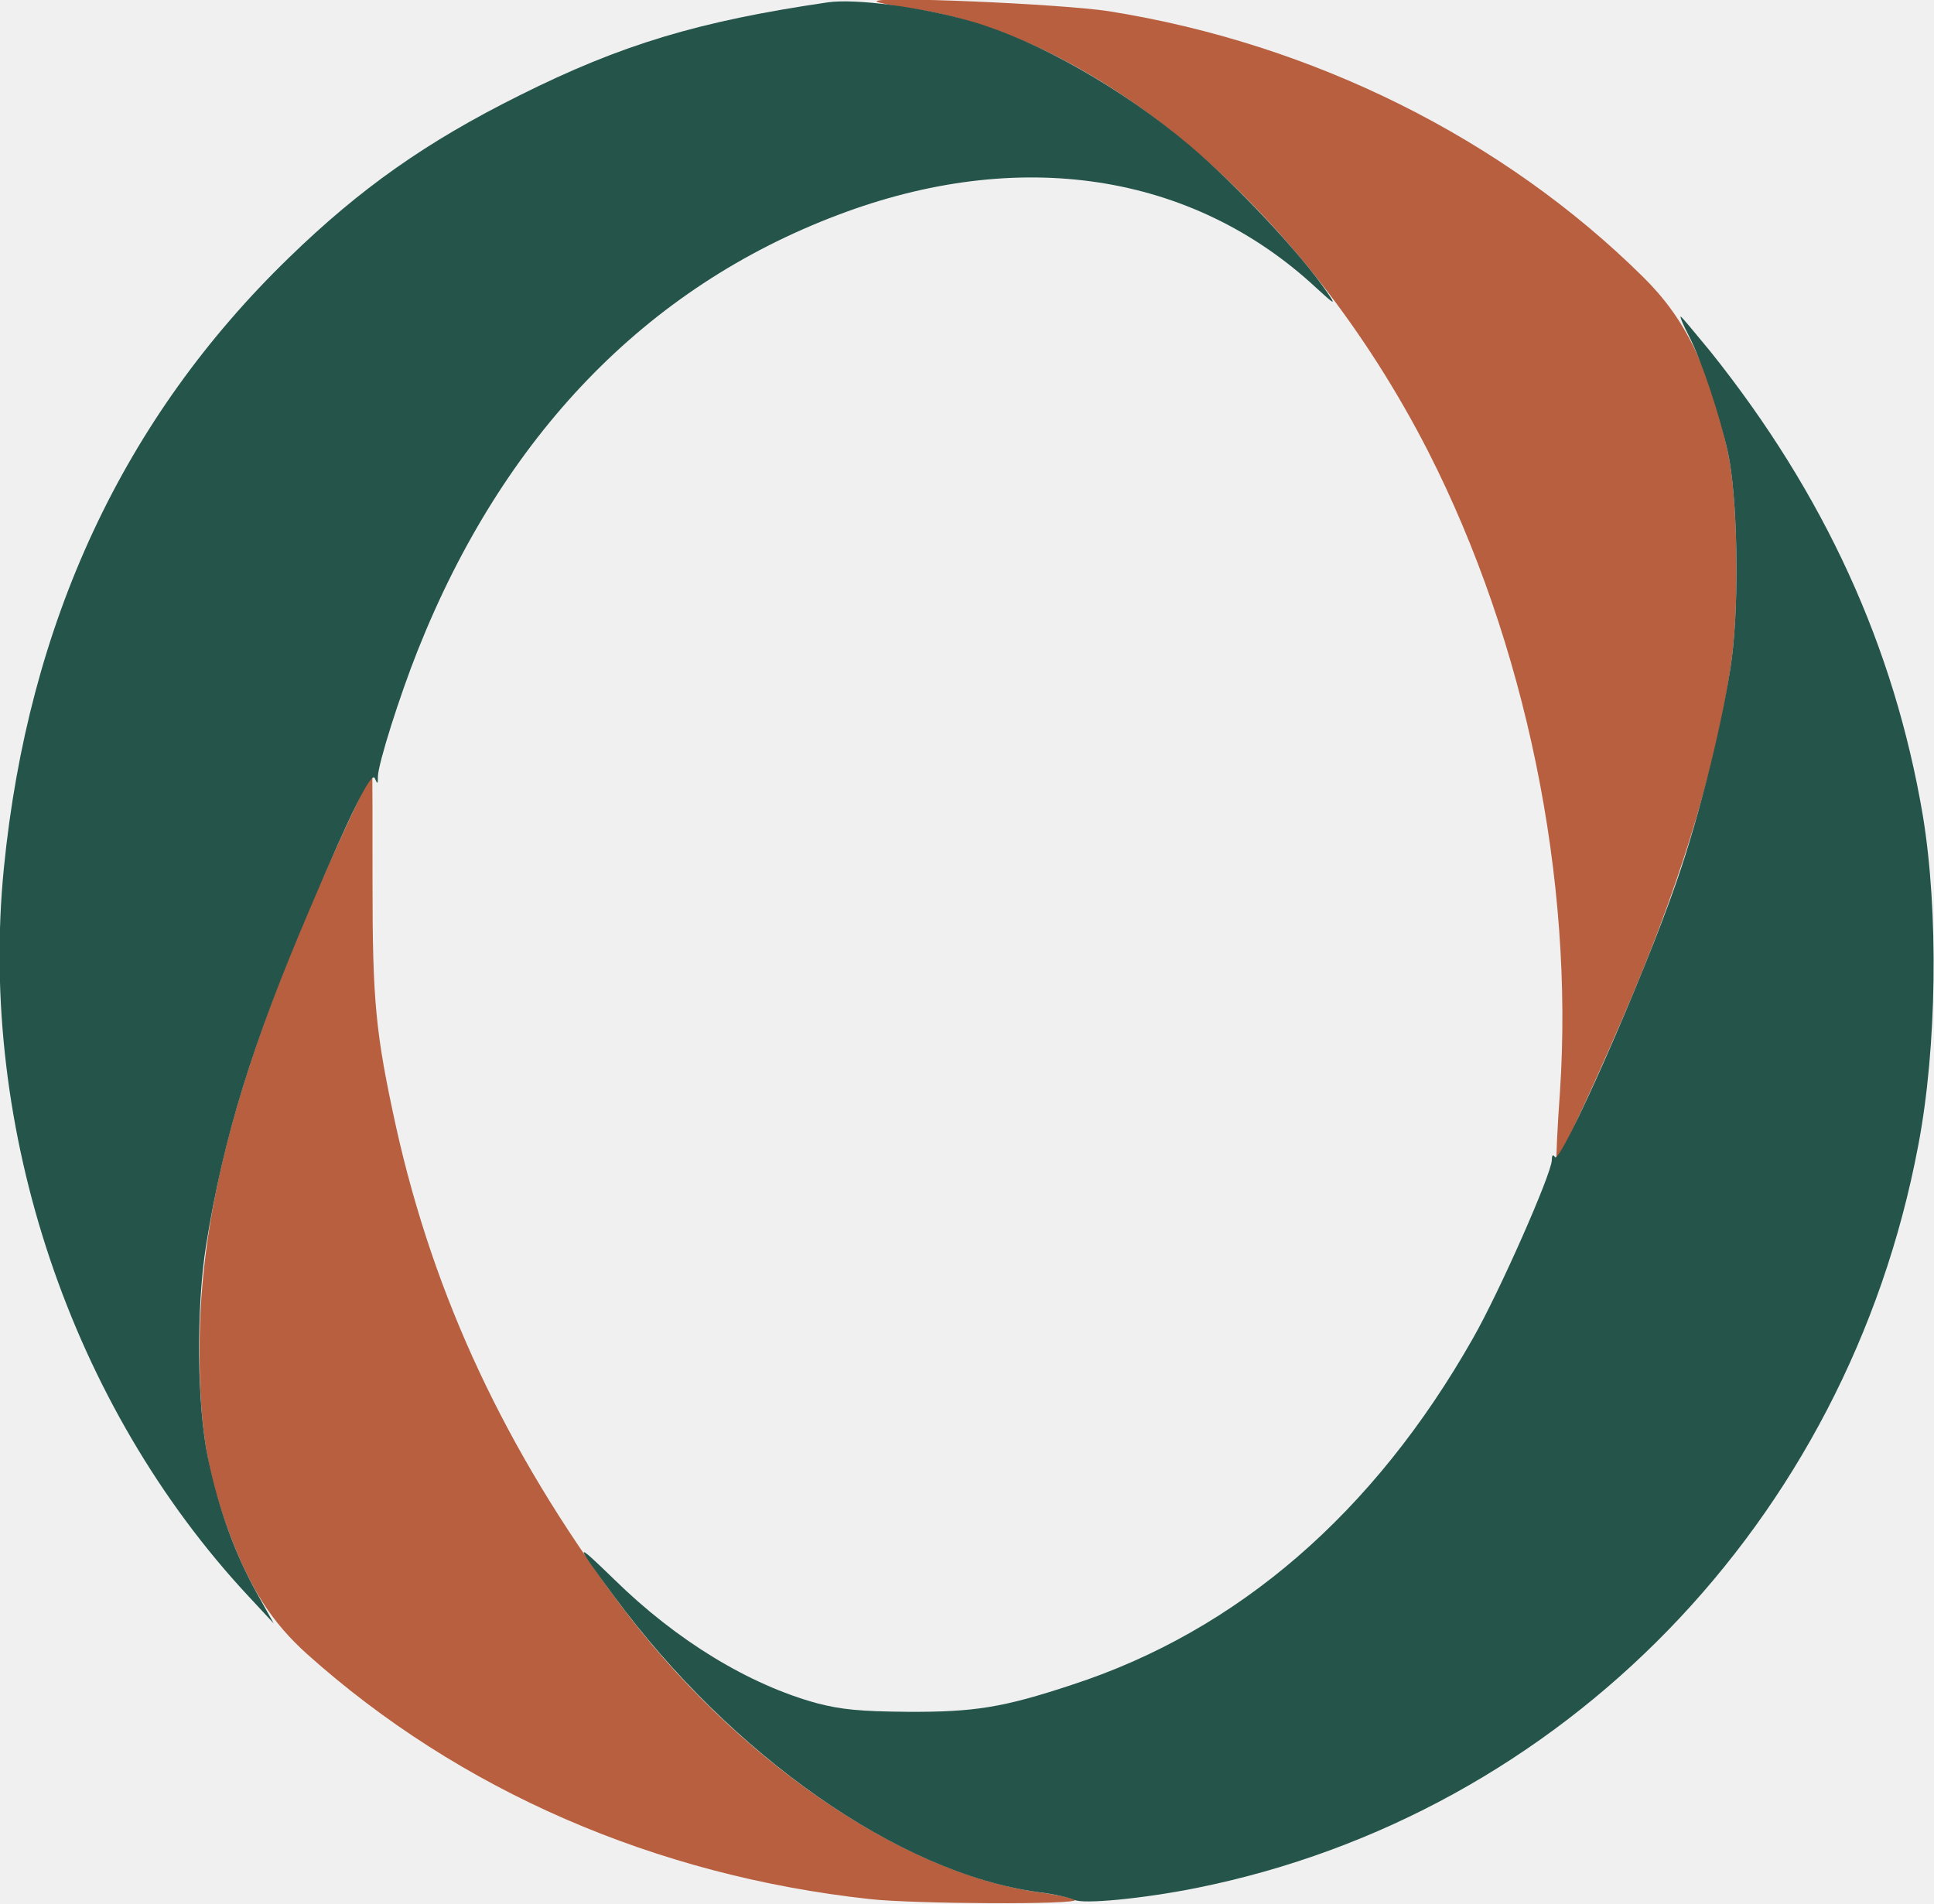
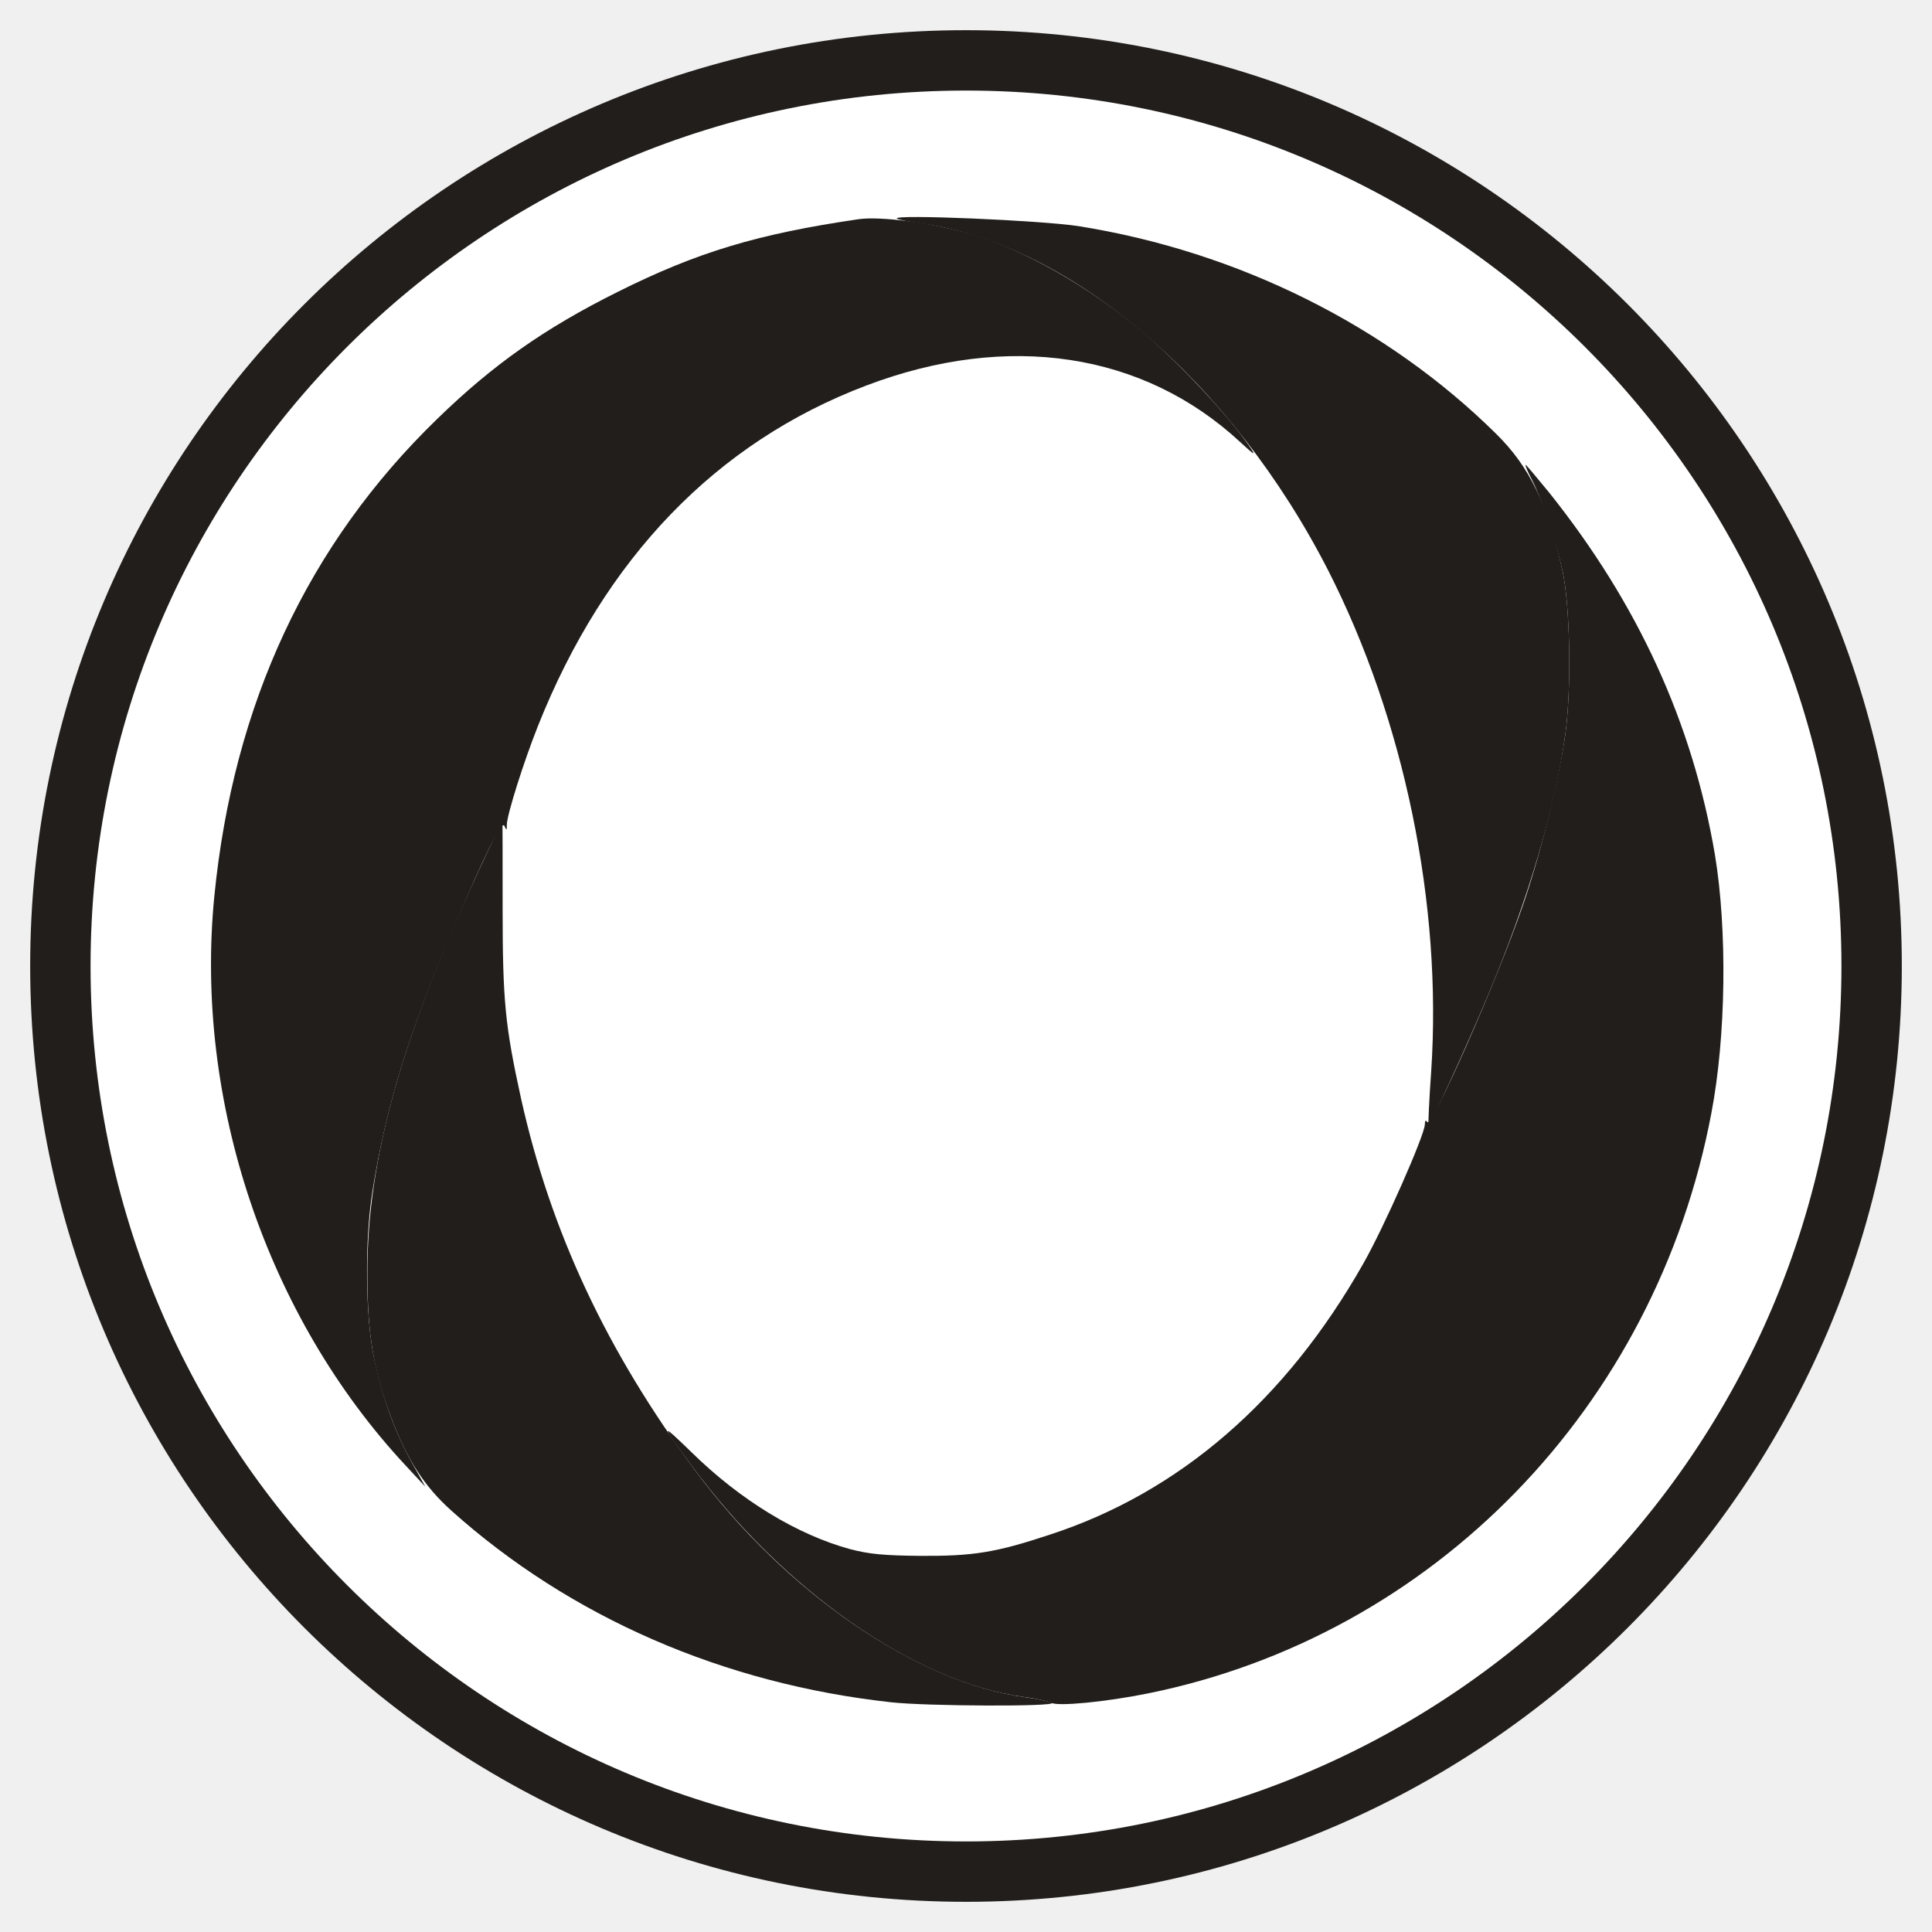
- <svg xmlns="http://www.w3.org/2000/svg" viewBox="0 0 501 493" role="img" aria-labelledby="olaryn-mark-title">
-   <g transform="translate(0 493) scale(.1 -.1)" shape-rendering="geometricPrecision">
-     <g fill="#B85F3F">
+ <svg xmlns="http://www.w3.org/2000/svg" viewBox="0 0 64 64" role="img" aria-labelledby="olaryn-favicon-title">
+   <circle cx="32" cy="32" r="31" fill="#211E1B" />
+   <circle cx="32" cy="32" r="29" fill="#FFFFFF" />
+   <g transform="translate(7 56.5) scale(.01 -.01)" shape-rendering="geometricPrecision">
+     <g fill="#211E1B">
      <path d="M2271 4926c3-3 41-11 84-17 492-68 1026-525 1345-1149 252-495 378-1106 341-1659-7-95-10-175-9-177 5-5 123 252 198 431 133 317 224 625 256 868 20 150 15 423-10 536-48 218-109 345-220 454-362 358-855 604-1384 688-123 19-615 40-601 25z" />
      <path d="M912 2822c-281-599-397-1009-395-1397 0-194 21-317 77-466 54-144 111-232 201-313 395-354 902-574 1457-635 116-13 546-15 533-2-6 4-46 13-90 19-358 48-795 349-1093 752-293 395-478 791-576 1231-53 242-61 324-61 632 0 158 0 287-1 287-1 0-24-49-52-108z" />
    </g>
-     <g fill="#24544A">
+     <g fill="#211E1B">
      <path d="M2145 4924c-335-49-535-109-799-241-241-120-413-241-598-421-428-415-675-944-738-1581-67-677 174-1393 634-1886l65-70-44 79c-56 100-99 218-126 348-29 137-31 392-5 553 45 280 120 523 268 869 108 255 161 360 169 340 7-16 8-16 8 5 1 34 56 208 103 326 221 556 591 940 1088 1128 469 178 918 110 1239-188 49-45 52-46 31-15-70 103-237 281-360 385-175 147-391 269-561 319-132 38-301 60-374 50z" />
      <path d="M4375 4060c33-64 80-206 101-301 25-113 30-386 10-536-20-149-82-402-143-577-88-254-301-735-315-713-5 8-8 5-8-8-1-36-135-340-204-461-256-452-609-758-1039-898-178-59-253-71-427-70-123 1-171 6-233 22-176 48-364 162-526 321-105 102-105 98 0-44 305-414 740-717 1098-766 42-5 84-15 94-20 22-12 179 3 318 31 947 191 1684 948 1868 1922 49 255 53 608 12 856-74 437-255 832-549 1200-41 50-76 92-78 92-3 0 7-23 21-50z" />
    </g>
  </g>
</svg>
